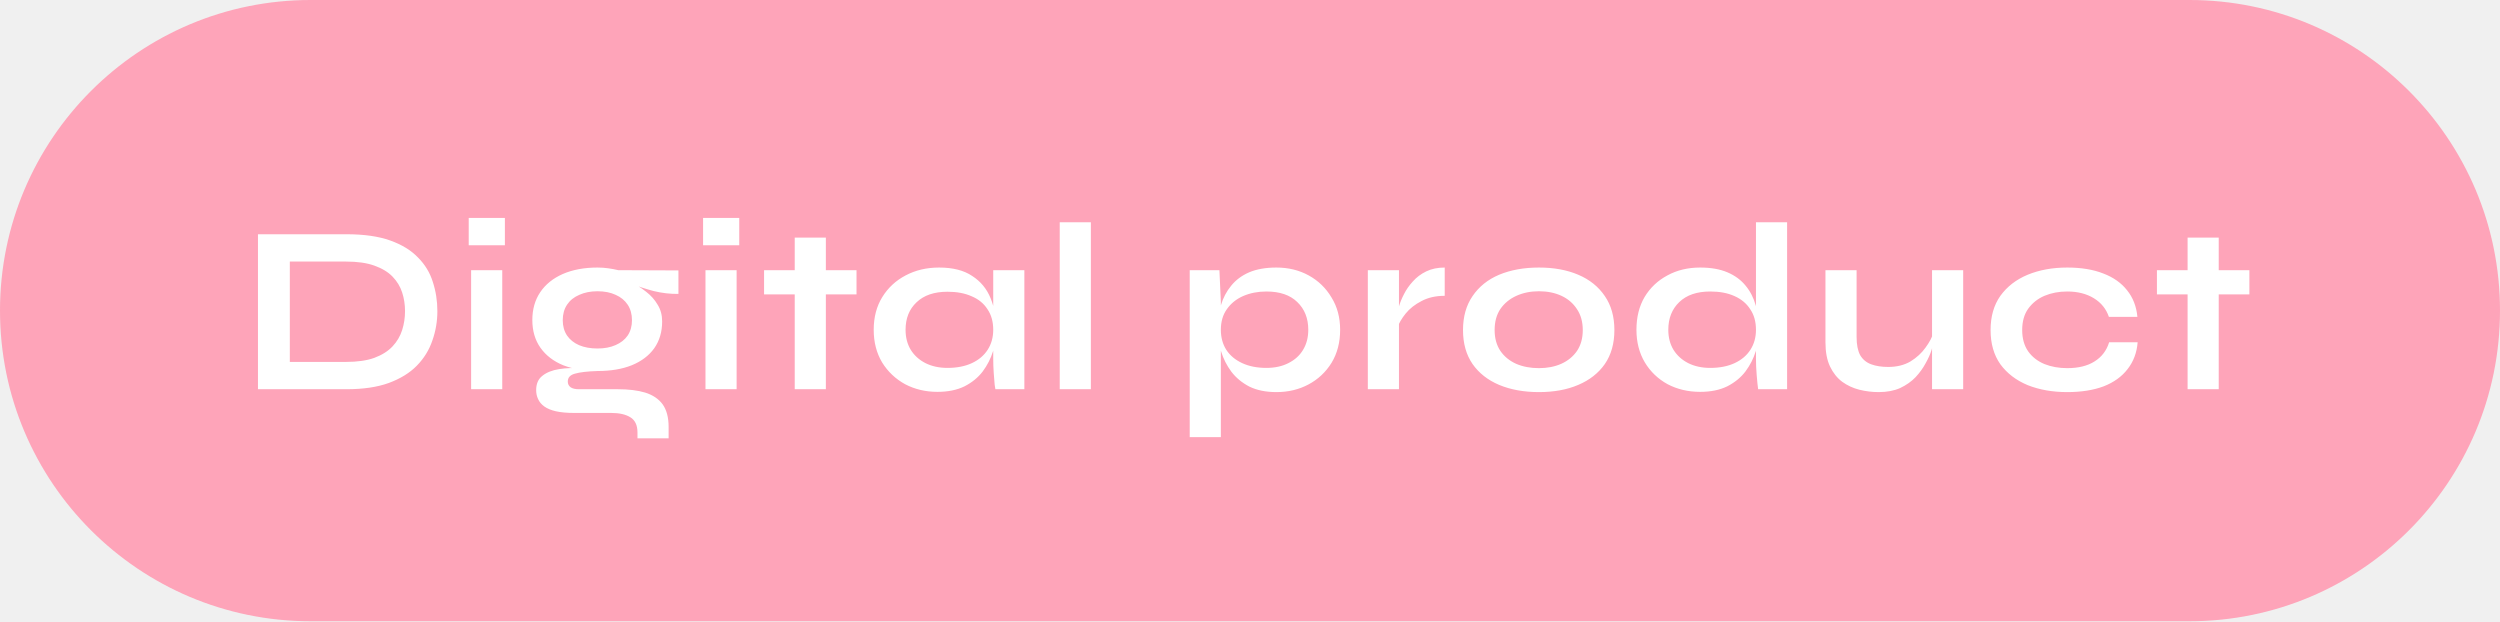
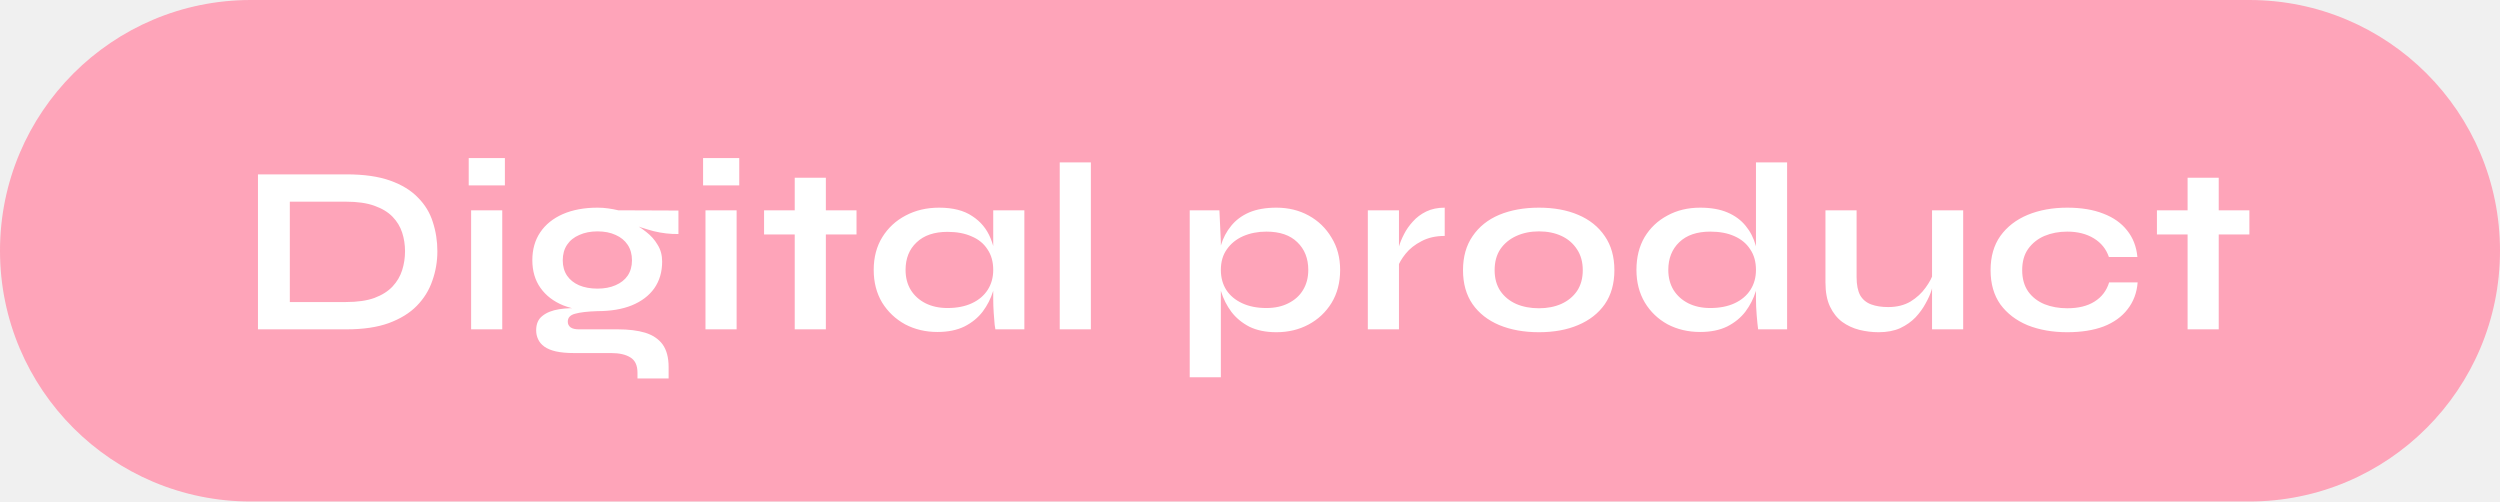
- <svg xmlns="http://www.w3.org/2000/svg" width="334" height="83" viewBox="0 0 334 83" fill="none">
-   <rect width="334" height="83" rx="41.5" fill="#FEA4B9" />
-   <path d="M46.304 31.296C48.629 31.296 50.571 31.573 52.128 32.128C53.685 32.683 54.923 33.44 55.84 34.4C56.779 35.339 57.44 36.427 57.824 37.664C58.229 38.901 58.432 40.203 58.432 41.568C58.432 42.933 58.208 44.245 57.76 45.504C57.333 46.763 56.64 47.883 55.68 48.864C54.741 49.824 53.493 50.592 51.936 51.168C50.4 51.723 48.523 52 46.304 52H34.464V31.296H46.304ZM38.72 48.352H46.208C47.744 48.352 49.013 48.171 50.016 47.808C51.04 47.424 51.851 46.912 52.448 46.272C53.045 45.632 53.472 44.907 53.728 44.096C53.984 43.285 54.112 42.443 54.112 41.568C54.112 40.693 53.984 39.861 53.728 39.072C53.472 38.283 53.045 37.579 52.448 36.96C51.851 36.341 51.04 35.851 50.016 35.488C49.013 35.125 47.744 34.944 46.208 34.944H38.72V48.352ZM67.453 29.12V32.768H62.621V29.12H67.453ZM62.941 36.096H67.101V52H62.941V36.096ZM79.823 49.568C78.096 49.568 76.57 49.312 75.248 48.8C73.946 48.267 72.933 47.488 72.207 46.464C71.482 45.44 71.12 44.203 71.12 42.752C71.12 41.323 71.472 40.085 72.175 39.04C72.879 37.995 73.882 37.184 75.183 36.608C76.506 36.032 78.053 35.744 79.823 35.744C80.314 35.744 80.784 35.776 81.231 35.84C81.701 35.904 82.159 35.989 82.608 36.096L90.639 36.128V39.264C89.552 39.285 88.442 39.157 87.311 38.88C86.202 38.581 85.221 38.261 84.368 37.92L84.272 37.696C84.997 38.037 85.68 38.464 86.32 38.976C86.96 39.467 87.472 40.043 87.856 40.704C88.261 41.344 88.463 42.091 88.463 42.944C88.463 44.331 88.112 45.525 87.407 46.528C86.704 47.509 85.701 48.267 84.4 48.8C83.12 49.312 81.594 49.568 79.823 49.568ZM85.168 58.56V57.792C85.168 56.811 84.847 56.128 84.207 55.744C83.589 55.36 82.736 55.168 81.647 55.168H76.688C75.728 55.168 74.917 55.093 74.255 54.944C73.615 54.795 73.103 54.581 72.719 54.304C72.335 54.027 72.058 53.696 71.888 53.312C71.717 52.949 71.632 52.555 71.632 52.128C71.632 51.275 71.909 50.635 72.463 50.208C73.018 49.76 73.765 49.461 74.704 49.312C75.642 49.163 76.677 49.131 77.808 49.216L79.823 49.568C78.48 49.611 77.477 49.728 76.816 49.92C76.175 50.091 75.856 50.443 75.856 50.976C75.856 51.296 75.984 51.552 76.24 51.744C76.496 51.915 76.858 52 77.328 52H82.543C83.973 52 85.189 52.149 86.192 52.448C87.216 52.768 87.994 53.291 88.528 54.016C89.061 54.763 89.328 55.776 89.328 57.056V58.56H85.168ZM79.823 46.56C80.741 46.56 81.541 46.411 82.224 46.112C82.927 45.813 83.472 45.387 83.856 44.832C84.24 44.256 84.431 43.573 84.431 42.784C84.431 41.973 84.24 41.28 83.856 40.704C83.472 40.128 82.938 39.691 82.255 39.392C81.573 39.072 80.762 38.912 79.823 38.912C78.906 38.912 78.096 39.072 77.391 39.392C76.688 39.691 76.144 40.128 75.76 40.704C75.376 41.28 75.183 41.973 75.183 42.784C75.183 43.573 75.376 44.256 75.76 44.832C76.144 45.387 76.677 45.813 77.359 46.112C78.064 46.411 78.885 46.56 79.823 46.56ZM98.764 29.12V32.768H93.932V29.12H98.764ZM94.252 36.096H98.412V52H94.252V36.096ZM102.079 36.096H114.431V39.328H102.079V36.096ZM106.175 31.744H110.335V52H106.175V31.744ZM125.239 52.352C123.66 52.352 122.22 52.011 120.919 51.328C119.639 50.624 118.615 49.653 117.847 48.416C117.1 47.157 116.727 45.707 116.727 44.064C116.727 42.379 117.111 40.917 117.879 39.68C118.647 38.443 119.682 37.483 120.983 36.8C122.306 36.096 123.799 35.744 125.463 35.744C127.298 35.744 128.77 36.117 129.879 36.864C131.01 37.589 131.831 38.581 132.343 39.84C132.855 41.099 133.111 42.507 133.111 44.064C133.111 45.003 132.962 45.963 132.663 46.944C132.364 47.904 131.906 48.8 131.287 49.632C130.668 50.443 129.858 51.104 128.855 51.616C127.852 52.107 126.647 52.352 125.239 52.352ZM126.583 49.152C127.842 49.152 128.93 48.939 129.847 48.512C130.764 48.085 131.468 47.488 131.959 46.72C132.45 45.952 132.695 45.067 132.695 44.064C132.695 42.976 132.439 42.059 131.927 41.312C131.436 40.544 130.732 39.968 129.815 39.584C128.919 39.179 127.842 38.976 126.583 38.976C124.812 38.976 123.436 39.445 122.455 40.384C121.474 41.301 120.983 42.528 120.983 44.064C120.983 45.088 121.218 45.984 121.687 46.752C122.156 47.499 122.807 48.085 123.639 48.512C124.492 48.939 125.474 49.152 126.583 49.152ZM132.695 36.096H136.855V52H132.983C132.983 52 132.951 51.797 132.887 51.392C132.844 50.965 132.802 50.432 132.759 49.792C132.716 49.152 132.695 48.523 132.695 47.904V36.096ZM141.58 29.696H145.74V52H141.58V29.696ZM170.53 52.384C169.122 52.384 167.917 52.139 166.914 51.648C165.933 51.136 165.133 50.475 164.514 49.664C163.896 48.832 163.437 47.925 163.138 46.944C162.84 45.963 162.69 45.003 162.69 44.064C162.69 42.891 162.829 41.803 163.106 40.8C163.405 39.797 163.864 38.923 164.482 38.176C165.101 37.408 165.901 36.811 166.882 36.384C167.885 35.957 169.101 35.744 170.53 35.744C172.13 35.744 173.57 36.096 174.85 36.8C176.13 37.504 177.144 38.485 177.89 39.744C178.658 40.981 179.042 42.421 179.042 44.064C179.042 45.749 178.658 47.221 177.89 48.48C177.122 49.717 176.098 50.677 174.818 51.36C173.538 52.043 172.109 52.384 170.53 52.384ZM169.186 49.152C170.317 49.152 171.298 48.939 172.13 48.512C172.984 48.085 173.634 47.499 174.082 46.752C174.552 45.984 174.786 45.088 174.786 44.064C174.786 42.528 174.296 41.291 173.314 40.352C172.354 39.413 170.978 38.944 169.186 38.944C168.056 38.944 167.021 39.147 166.082 39.552C165.165 39.957 164.44 40.544 163.906 41.312C163.373 42.059 163.106 42.976 163.106 44.064C163.106 45.088 163.352 45.984 163.842 46.752C164.333 47.499 165.037 48.085 165.954 48.512C166.872 48.939 167.949 49.152 169.186 49.152ZM158.946 36.096H162.914L163.106 40.32V58.4H158.946V36.096ZM182.742 36.096H186.902V52H182.742V36.096ZM193.014 39.52C191.82 39.52 190.785 39.755 189.91 40.224C189.036 40.672 188.332 41.227 187.798 41.888C187.265 42.549 186.892 43.189 186.678 43.808L186.646 42.048C186.668 41.792 186.753 41.419 186.902 40.928C187.052 40.416 187.276 39.872 187.574 39.296C187.873 38.699 188.268 38.133 188.758 37.6C189.249 37.045 189.846 36.597 190.55 36.256C191.254 35.915 192.076 35.744 193.014 35.744V39.52ZM205.602 52.384C203.597 52.384 201.826 52.064 200.29 51.424C198.776 50.784 197.592 49.856 196.738 48.64C195.885 47.403 195.458 45.888 195.458 44.096C195.458 42.304 195.885 40.789 196.738 39.552C197.592 38.293 198.776 37.344 200.29 36.704C201.826 36.064 203.597 35.744 205.602 35.744C207.608 35.744 209.357 36.064 210.85 36.704C212.365 37.344 213.549 38.293 214.402 39.552C215.256 40.789 215.682 42.304 215.682 44.096C215.682 45.888 215.256 47.403 214.402 48.64C213.549 49.856 212.365 50.784 210.85 51.424C209.357 52.064 207.608 52.384 205.602 52.384ZM205.602 49.184C206.712 49.184 207.704 48.992 208.578 48.608C209.474 48.203 210.178 47.627 210.69 46.88C211.202 46.112 211.458 45.184 211.458 44.096C211.458 43.008 211.202 42.08 210.69 41.312C210.178 40.523 209.485 39.925 208.61 39.52C207.736 39.115 206.733 38.912 205.602 38.912C204.493 38.912 203.49 39.115 202.594 39.52C201.698 39.925 200.984 40.512 200.45 41.28C199.938 42.048 199.682 42.987 199.682 44.096C199.682 45.184 199.938 46.112 200.45 46.88C200.962 47.627 201.666 48.203 202.562 48.608C203.458 48.992 204.472 49.184 205.602 49.184ZM227.141 52.352C225.541 52.352 224.091 52.011 222.789 51.328C221.509 50.624 220.496 49.653 219.749 48.416C219.003 47.157 218.629 45.707 218.629 44.064C218.629 42.379 218.992 40.917 219.717 39.68C220.464 38.443 221.477 37.483 222.757 36.8C224.037 36.096 225.499 35.744 227.141 35.744C228.571 35.744 229.787 35.957 230.789 36.384C231.792 36.811 232.603 37.408 233.221 38.176C233.84 38.923 234.288 39.797 234.565 40.8C234.864 41.803 235.013 42.891 235.013 44.064C235.013 45.003 234.864 45.963 234.565 46.944C234.267 47.904 233.808 48.8 233.189 49.632C232.571 50.443 231.76 51.104 230.757 51.616C229.755 52.107 228.549 52.352 227.141 52.352ZM228.485 49.152C229.744 49.152 230.832 48.939 231.749 48.512C232.667 48.085 233.371 47.488 233.861 46.72C234.352 45.952 234.597 45.067 234.597 44.064C234.597 42.976 234.341 42.059 233.829 41.312C233.339 40.544 232.635 39.957 231.717 39.552C230.821 39.147 229.744 38.944 228.485 38.944C226.715 38.944 225.339 39.413 224.357 40.352C223.376 41.291 222.885 42.528 222.885 44.064C222.885 45.088 223.12 45.984 223.589 46.752C224.059 47.499 224.709 48.085 225.541 48.512C226.395 48.939 227.376 49.152 228.485 49.152ZM234.597 29.696H238.757V52H234.885C234.821 51.509 234.757 50.88 234.693 50.112C234.629 49.323 234.597 48.587 234.597 47.904V29.696ZM262.281 52H258.121V36.096H262.281V52ZM258.345 44.352L258.377 45.44C258.335 45.739 258.228 46.176 258.057 46.752C257.887 47.307 257.62 47.904 257.257 48.544C256.916 49.184 256.468 49.803 255.913 50.4C255.359 50.976 254.676 51.456 253.865 51.84C253.055 52.203 252.095 52.384 250.985 52.384C250.111 52.384 249.247 52.277 248.393 52.064C247.561 51.851 246.804 51.499 246.121 51.008C245.439 50.496 244.895 49.813 244.489 48.96C244.084 48.107 243.881 47.029 243.881 45.728V36.096H248.041V45.024C248.041 46.048 248.201 46.859 248.521 47.456C248.863 48.032 249.353 48.437 249.993 48.672C250.633 48.907 251.391 49.024 252.265 49.024C253.417 49.024 254.409 48.779 255.241 48.288C256.073 47.776 256.745 47.157 257.257 46.432C257.791 45.707 258.153 45.013 258.345 44.352ZM285.589 45.728C285.482 47.115 285.034 48.309 284.245 49.312C283.477 50.315 282.41 51.083 281.045 51.616C279.679 52.128 278.058 52.384 276.181 52.384C274.218 52.384 272.458 52.075 270.901 51.456C269.365 50.816 268.149 49.888 267.253 48.672C266.378 47.435 265.941 45.909 265.941 44.096C265.941 42.283 266.378 40.757 267.253 39.52C268.149 38.283 269.365 37.344 270.901 36.704C272.458 36.064 274.218 35.744 276.181 35.744C278.058 35.744 279.669 36.011 281.013 36.544C282.357 37.056 283.413 37.803 284.181 38.784C284.97 39.765 285.429 40.949 285.557 42.336H281.749C281.386 41.269 280.714 40.437 279.733 39.84C278.751 39.243 277.567 38.944 276.181 38.944C275.071 38.944 274.058 39.136 273.141 39.52C272.245 39.904 271.519 40.48 270.965 41.248C270.431 41.995 270.165 42.944 270.165 44.096C270.165 45.227 270.431 46.176 270.965 46.944C271.498 47.691 272.223 48.256 273.141 48.64C274.058 49.003 275.071 49.184 276.181 49.184C277.674 49.184 278.89 48.885 279.829 48.288C280.789 47.691 281.439 46.837 281.781 45.728H285.589ZM288.166 36.096H300.518V39.328H288.166V36.096ZM292.262 31.744H296.422V52H292.262V31.744Z" fill="white" />
+ <svg xmlns="http://www.w3.org/2000/svg" width="334" height="67" viewBox="0 0 334 67" fill="none">
+   <rect width="334" height="67" rx="33.5" fill="#FEA4B9" />
+   <path d="M46.304 23.296C48.629 23.296 50.571 23.573 52.128 24.128C53.685 24.683 54.923 25.44 55.84 26.4C56.779 27.339 57.44 28.427 57.824 29.664C58.229 30.901 58.432 32.203 58.432 33.568C58.432 34.933 58.208 36.245 57.76 37.504C57.333 38.763 56.64 39.883 55.68 40.864C54.741 41.824 53.493 42.592 51.936 43.168C50.4 43.723 48.523 44 46.304 44H34.464V23.296H46.304ZM38.72 40.352H46.208C47.744 40.352 49.013 40.171 50.016 39.808C51.04 39.424 51.851 38.912 52.448 38.272C53.045 37.632 53.472 36.907 53.728 36.096C53.984 35.285 54.112 34.443 54.112 33.568C54.112 32.693 53.984 31.861 53.728 31.072C53.472 30.283 53.045 29.579 52.448 28.96C51.851 28.341 51.04 27.851 50.016 27.488C49.013 27.125 47.744 26.944 46.208 26.944H38.72V40.352ZM67.453 21.12V24.768H62.621V21.12H67.453ZM62.941 28.096H67.101V44H62.941V28.096ZM79.823 41.568C78.096 41.568 76.57 41.312 75.248 40.8C73.946 40.267 72.933 39.488 72.207 38.464C71.482 37.44 71.12 36.203 71.12 34.752C71.12 33.323 71.472 32.085 72.175 31.04C72.879 29.995 73.882 29.184 75.183 28.608C76.506 28.032 78.053 27.744 79.823 27.744C80.314 27.744 80.784 27.776 81.231 27.84C81.701 27.904 82.159 27.989 82.608 28.096L90.639 28.128V31.264C89.552 31.285 88.442 31.157 87.311 30.88C86.202 30.581 85.221 30.261 84.368 29.92L84.272 29.696C84.997 30.037 85.68 30.464 86.32 30.976C86.96 31.467 87.472 32.043 87.856 32.704C88.261 33.344 88.463 34.091 88.463 34.944C88.463 36.331 88.112 37.525 87.407 38.528C86.704 39.509 85.701 40.267 84.4 40.8C83.12 41.312 81.594 41.568 79.823 41.568ZM85.168 50.56V49.792C85.168 48.811 84.847 48.128 84.207 47.744C83.589 47.36 82.736 47.168 81.647 47.168H76.688C75.728 47.168 74.917 47.093 74.255 46.944C73.615 46.795 73.103 46.581 72.719 46.304C72.335 46.027 72.058 45.696 71.888 45.312C71.717 44.949 71.632 44.555 71.632 44.128C71.632 43.275 71.909 42.635 72.463 42.208C73.018 41.76 73.765 41.461 74.704 41.312C75.642 41.163 76.677 41.131 77.808 41.216L79.823 41.568C78.48 41.611 77.477 41.728 76.816 41.92C76.175 42.091 75.856 42.443 75.856 42.976C75.856 43.296 75.984 43.552 76.24 43.744C76.496 43.915 76.858 44 77.328 44H82.543C83.973 44 85.189 44.149 86.192 44.448C87.216 44.768 87.994 45.291 88.528 46.016C89.061 46.763 89.328 47.776 89.328 49.056V50.56H85.168ZM79.823 38.56C80.741 38.56 81.541 38.411 82.224 38.112C82.927 37.813 83.472 37.387 83.856 36.832C84.24 36.256 84.431 35.573 84.431 34.784C84.431 33.973 84.24 33.28 83.856 32.704C83.472 32.128 82.938 31.691 82.255 31.392C81.573 31.072 80.762 30.912 79.823 30.912C78.906 30.912 78.096 31.072 77.391 31.392C76.688 31.691 76.144 32.128 75.76 32.704C75.376 33.28 75.183 33.973 75.183 34.784C75.183 35.573 75.376 36.256 75.76 36.832C76.144 37.387 76.677 37.813 77.359 38.112C78.064 38.411 78.885 38.56 79.823 38.56ZM98.764 21.12V24.768H93.932V21.12H98.764ZM94.252 28.096H98.412V44H94.252V28.096ZM102.079 28.096H114.431V31.328H102.079V28.096ZM106.175 23.744H110.335V44H106.175V23.744ZM125.239 44.352C123.66 44.352 122.22 44.011 120.919 43.328C119.639 42.624 118.615 41.653 117.847 40.416C117.1 39.157 116.727 37.707 116.727 36.064C116.727 34.379 117.111 32.917 117.879 31.68C118.647 30.443 119.682 29.483 120.983 28.8C122.306 28.096 123.799 27.744 125.463 27.744C127.298 27.744 128.77 28.117 129.879 28.864C131.01 29.589 131.831 30.581 132.343 31.84C132.855 33.099 133.111 34.507 133.111 36.064C133.111 37.003 132.962 37.963 132.663 38.944C132.364 39.904 131.906 40.8 131.287 41.632C130.668 42.443 129.858 43.104 128.855 43.616C127.852 44.107 126.647 44.352 125.239 44.352ZM126.583 41.152C127.842 41.152 128.93 40.939 129.847 40.512C130.764 40.085 131.468 39.488 131.959 38.72C132.45 37.952 132.695 37.067 132.695 36.064C132.695 34.976 132.439 34.059 131.927 33.312C131.436 32.544 130.732 31.968 129.815 31.584C128.919 31.179 127.842 30.976 126.583 30.976C124.812 30.976 123.436 31.445 122.455 32.384C121.474 33.301 120.983 34.528 120.983 36.064C120.983 37.088 121.218 37.984 121.687 38.752C122.156 39.499 122.807 40.085 123.639 40.512C124.492 40.939 125.474 41.152 126.583 41.152ZM132.695 28.096H136.855V44H132.983C132.983 44 132.951 43.797 132.887 43.392C132.844 42.965 132.802 42.432 132.759 41.792C132.716 41.152 132.695 40.523 132.695 39.904V28.096ZM141.58 21.696H145.74V44H141.58V21.696ZM170.53 44.384C169.122 44.384 167.917 44.139 166.914 43.648C165.933 43.136 165.133 42.475 164.514 41.664C163.896 40.832 163.437 39.925 163.138 38.944C162.84 37.963 162.69 37.003 162.69 36.064C162.69 34.891 162.829 33.803 163.106 32.8C163.405 31.797 163.864 30.923 164.482 30.176C165.101 29.408 165.901 28.811 166.882 28.384C167.885 27.957 169.101 27.744 170.53 27.744C172.13 27.744 173.57 28.096 174.85 28.8C176.13 29.504 177.144 30.485 177.89 31.744C178.658 32.981 179.042 34.421 179.042 36.064C179.042 37.749 178.658 39.221 177.89 40.48C177.122 41.717 176.098 42.677 174.818 43.36C173.538 44.043 172.109 44.384 170.53 44.384ZM169.186 41.152C170.317 41.152 171.298 40.939 172.13 40.512C172.984 40.085 173.634 39.499 174.082 38.752C174.552 37.984 174.786 37.088 174.786 36.064C174.786 34.528 174.296 33.291 173.314 32.352C172.354 31.413 170.978 30.944 169.186 30.944C168.056 30.944 167.021 31.147 166.082 31.552C165.165 31.957 164.44 32.544 163.906 33.312C163.373 34.059 163.106 34.976 163.106 36.064C163.106 37.088 163.352 37.984 163.842 38.752C164.333 39.499 165.037 40.085 165.954 40.512C166.872 40.939 167.949 41.152 169.186 41.152ZM158.946 28.096H162.914L163.106 32.32V50.4H158.946V28.096ZM182.742 28.096H186.902V44H182.742V28.096ZM193.014 31.52C191.82 31.52 190.785 31.755 189.91 32.224C189.036 32.672 188.332 33.227 187.798 33.888C187.265 34.549 186.892 35.189 186.678 35.808L186.646 34.048C186.668 33.792 186.753 33.419 186.902 32.928C187.052 32.416 187.276 31.872 187.574 31.296C187.873 30.699 188.268 30.133 188.758 29.6C189.249 29.045 189.846 28.597 190.55 28.256C191.254 27.915 192.076 27.744 193.014 27.744V31.52ZM205.602 44.384C203.597 44.384 201.826 44.064 200.29 43.424C198.776 42.784 197.592 41.856 196.738 40.64C195.885 39.403 195.458 37.888 195.458 36.096C195.458 34.304 195.885 32.789 196.738 31.552C197.592 30.293 198.776 29.344 200.29 28.704C201.826 28.064 203.597 27.744 205.602 27.744C207.608 27.744 209.357 28.064 210.85 28.704C212.365 29.344 213.549 30.293 214.402 31.552C215.256 32.789 215.682 34.304 215.682 36.096C215.682 37.888 215.256 39.403 214.402 40.64C213.549 41.856 212.365 42.784 210.85 43.424C209.357 44.064 207.608 44.384 205.602 44.384ZM205.602 41.184C206.712 41.184 207.704 40.992 208.578 40.608C209.474 40.203 210.178 39.627 210.69 38.88C211.202 38.112 211.458 37.184 211.458 36.096C211.458 35.008 211.202 34.08 210.69 33.312C210.178 32.523 209.485 31.925 208.61 31.52C207.736 31.115 206.733 30.912 205.602 30.912C204.493 30.912 203.49 31.115 202.594 31.52C201.698 31.925 200.984 32.512 200.45 33.28C199.938 34.048 199.682 34.987 199.682 36.096C199.682 37.184 199.938 38.112 200.45 38.88C200.962 39.627 201.666 40.203 202.562 40.608C203.458 40.992 204.472 41.184 205.602 41.184ZM227.141 44.352C225.541 44.352 224.091 44.011 222.789 43.328C221.509 42.624 220.496 41.653 219.749 40.416C219.003 39.157 218.629 37.707 218.629 36.064C218.629 34.379 218.992 32.917 219.717 31.68C220.464 30.443 221.477 29.483 222.757 28.8C224.037 28.096 225.499 27.744 227.141 27.744C228.571 27.744 229.787 27.957 230.789 28.384C231.792 28.811 232.603 29.408 233.221 30.176C233.84 30.923 234.288 31.797 234.565 32.8C234.864 33.803 235.013 34.891 235.013 36.064C235.013 37.003 234.864 37.963 234.565 38.944C234.267 39.904 233.808 40.8 233.189 41.632C232.571 42.443 231.76 43.104 230.757 43.616C229.755 44.107 228.549 44.352 227.141 44.352ZM228.485 41.152C229.744 41.152 230.832 40.939 231.749 40.512C232.667 40.085 233.371 39.488 233.861 38.72C234.352 37.952 234.597 37.067 234.597 36.064C234.597 34.976 234.341 34.059 233.829 33.312C233.339 32.544 232.635 31.957 231.717 31.552C230.821 31.147 229.744 30.944 228.485 30.944C226.715 30.944 225.339 31.413 224.357 32.352C223.376 33.291 222.885 34.528 222.885 36.064C222.885 37.088 223.12 37.984 223.589 38.752C224.059 39.499 224.709 40.085 225.541 40.512C226.395 40.939 227.376 41.152 228.485 41.152ZM234.597 21.696H238.757V44H234.885C234.821 43.509 234.757 42.88 234.693 42.112C234.629 41.323 234.597 40.587 234.597 39.904V21.696ZM262.281 44H258.121V28.096H262.281V44ZM258.345 36.352L258.377 37.44C258.335 37.739 258.228 38.176 258.057 38.752C257.887 39.307 257.62 39.904 257.257 40.544C256.916 41.184 256.468 41.803 255.913 42.4C255.359 42.976 254.676 43.456 253.865 43.84C253.055 44.203 252.095 44.384 250.985 44.384C250.111 44.384 249.247 44.277 248.393 44.064C247.561 43.851 246.804 43.499 246.121 43.008C245.439 42.496 244.895 41.813 244.489 40.96C244.084 40.107 243.881 39.029 243.881 37.728V28.096H248.041V37.024C248.041 38.048 248.201 38.859 248.521 39.456C248.863 40.032 249.353 40.437 249.993 40.672C250.633 40.907 251.391 41.024 252.265 41.024C253.417 41.024 254.409 40.779 255.241 40.288C256.073 39.776 256.745 39.157 257.257 38.432C257.791 37.707 258.153 37.013 258.345 36.352ZM285.589 37.728C285.482 39.115 285.034 40.309 284.245 41.312C283.477 42.315 282.41 43.083 281.045 43.616C279.679 44.128 278.058 44.384 276.181 44.384C274.218 44.384 272.458 44.075 270.901 43.456C269.365 42.816 268.149 41.888 267.253 40.672C266.378 39.435 265.941 37.909 265.941 36.096C265.941 34.283 266.378 32.757 267.253 31.52C268.149 30.283 269.365 29.344 270.901 28.704C272.458 28.064 274.218 27.744 276.181 27.744C278.058 27.744 279.669 28.011 281.013 28.544C282.357 29.056 283.413 29.803 284.181 30.784C284.97 31.765 285.429 32.949 285.557 34.336H281.749C281.386 33.269 280.714 32.437 279.733 31.84C278.751 31.243 277.567 30.944 276.181 30.944C275.071 30.944 274.058 31.136 273.141 31.52C272.245 31.904 271.519 32.48 270.965 33.248C270.431 33.995 270.165 34.944 270.165 36.096C270.165 37.227 270.431 38.176 270.965 38.944C271.498 39.691 272.223 40.256 273.141 40.64C274.058 41.003 275.071 41.184 276.181 41.184C277.674 41.184 278.89 40.885 279.829 40.288C280.789 39.691 281.439 38.837 281.781 37.728H285.589ZM288.166 28.096H300.518V31.328H288.166V28.096ZM292.262 23.744H296.422V44H292.262V23.744Z" fill="white" />
</svg>
